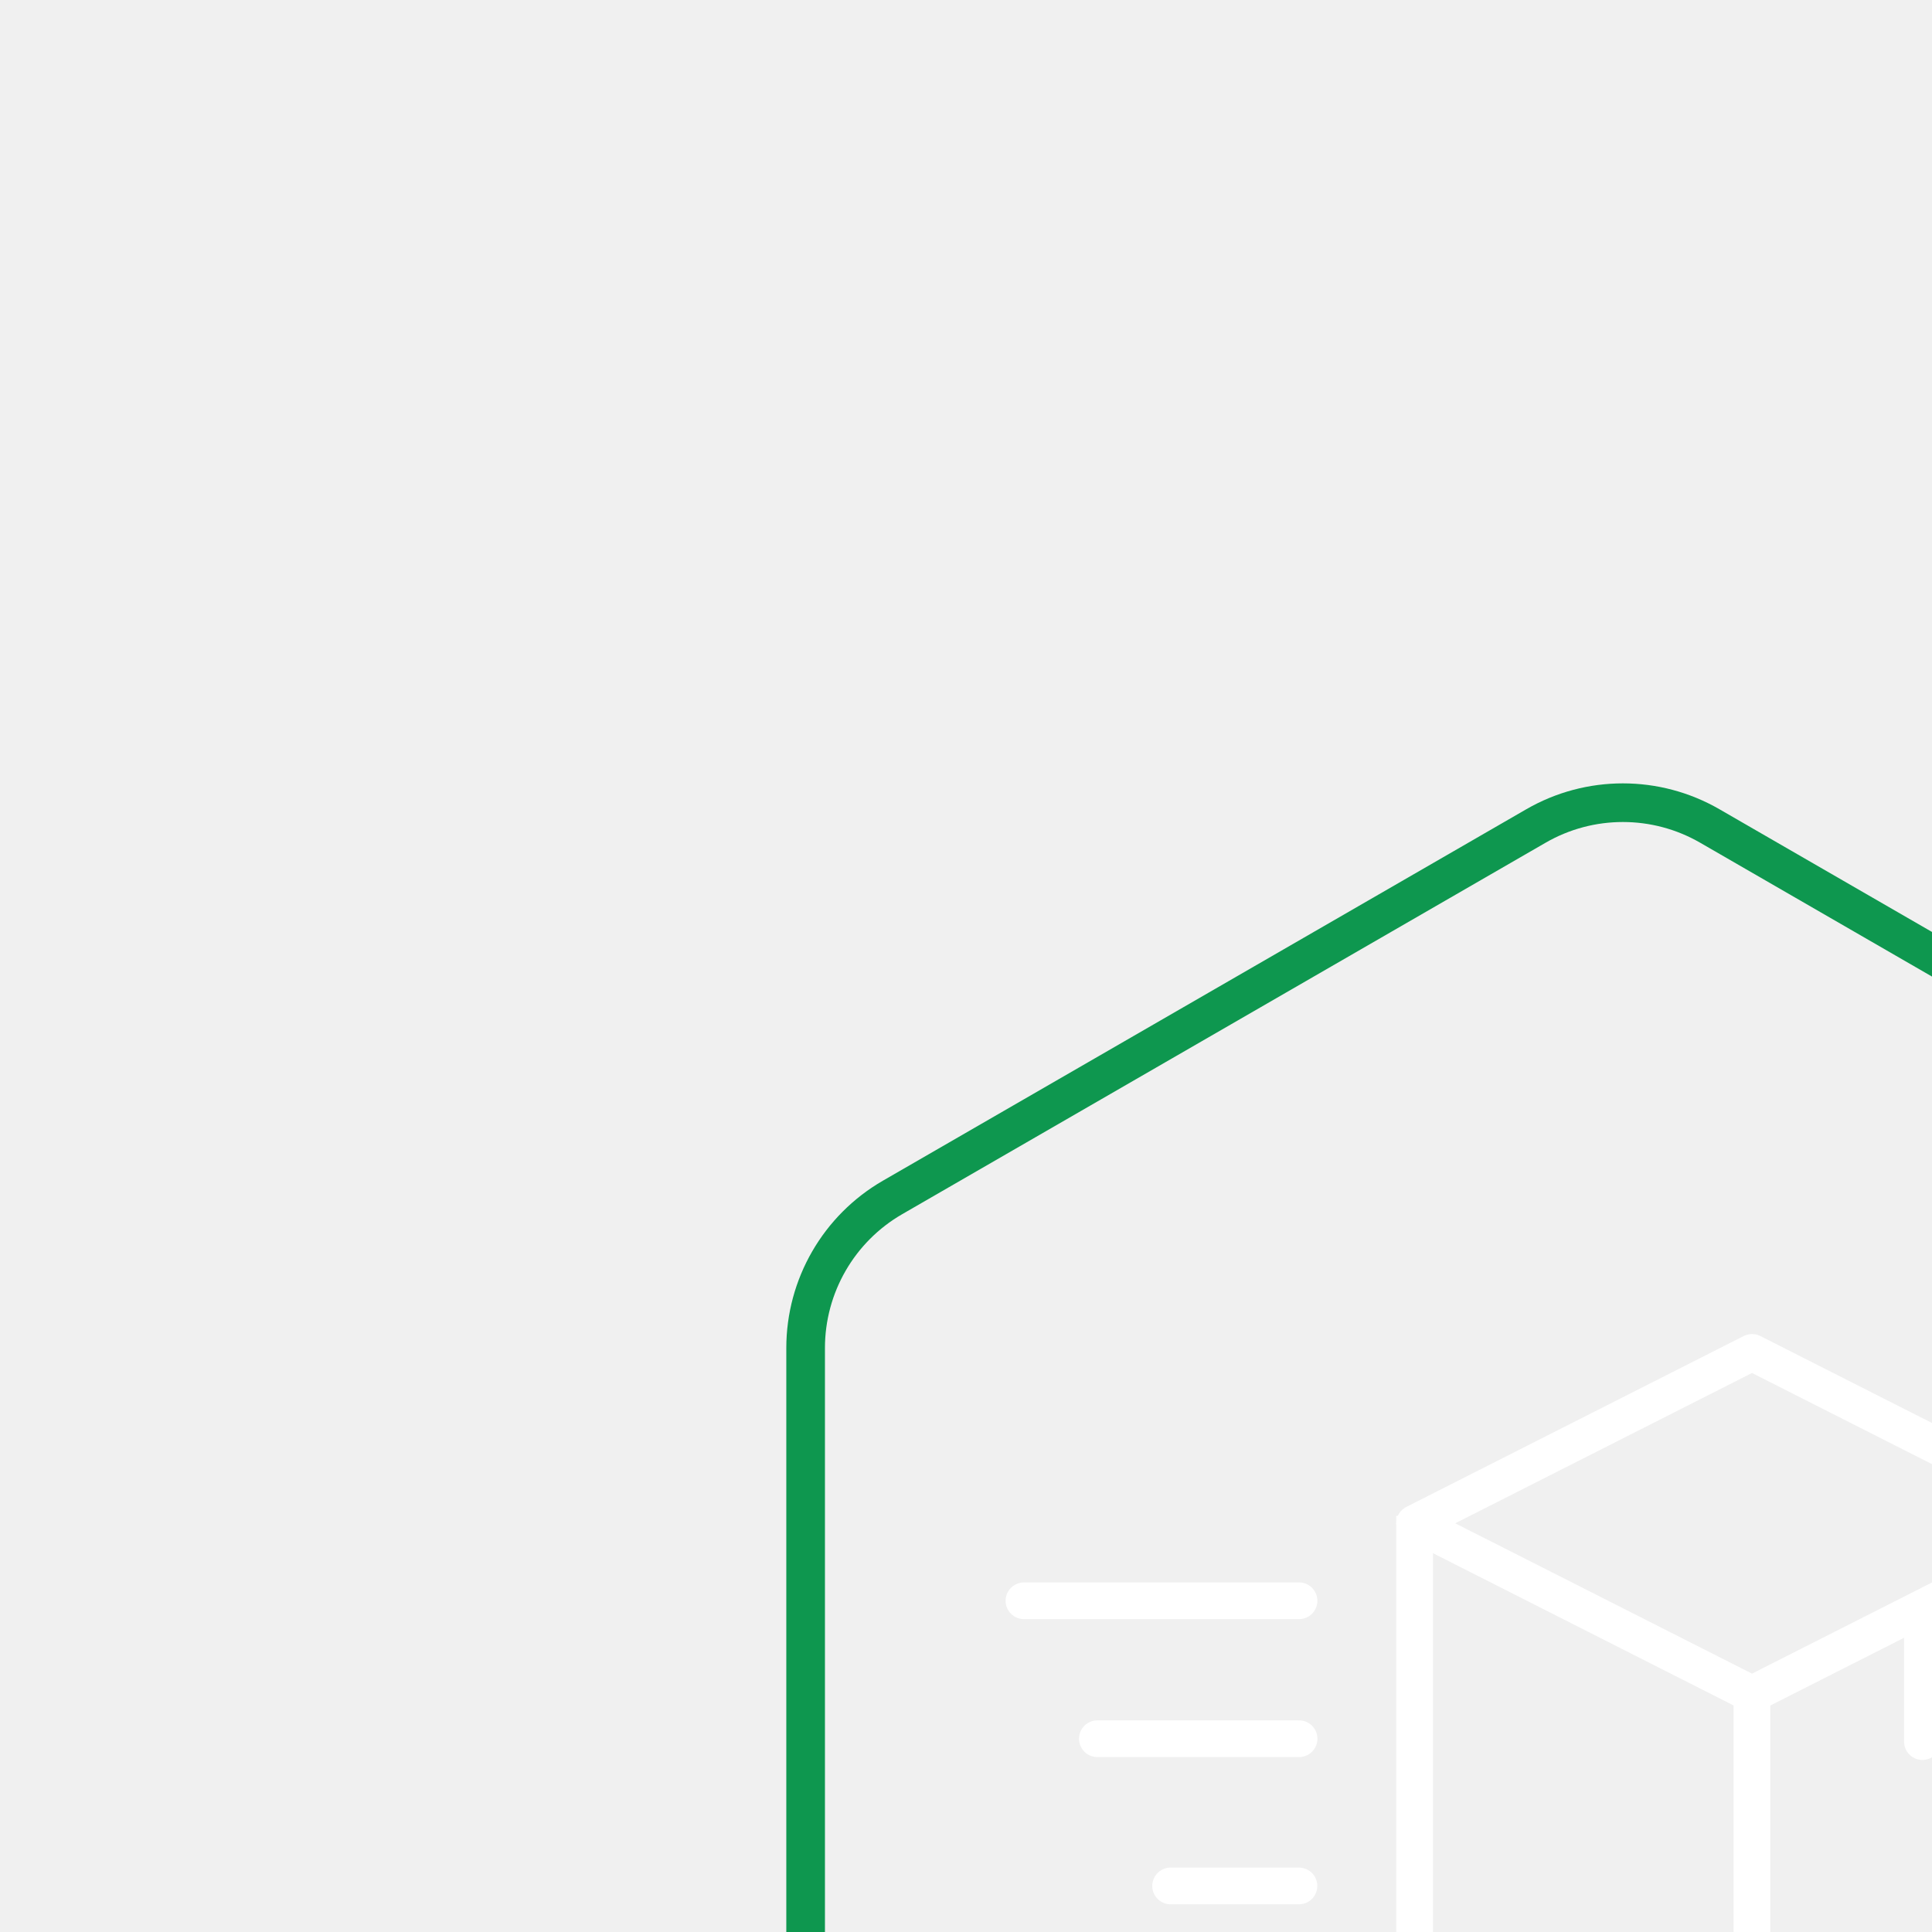
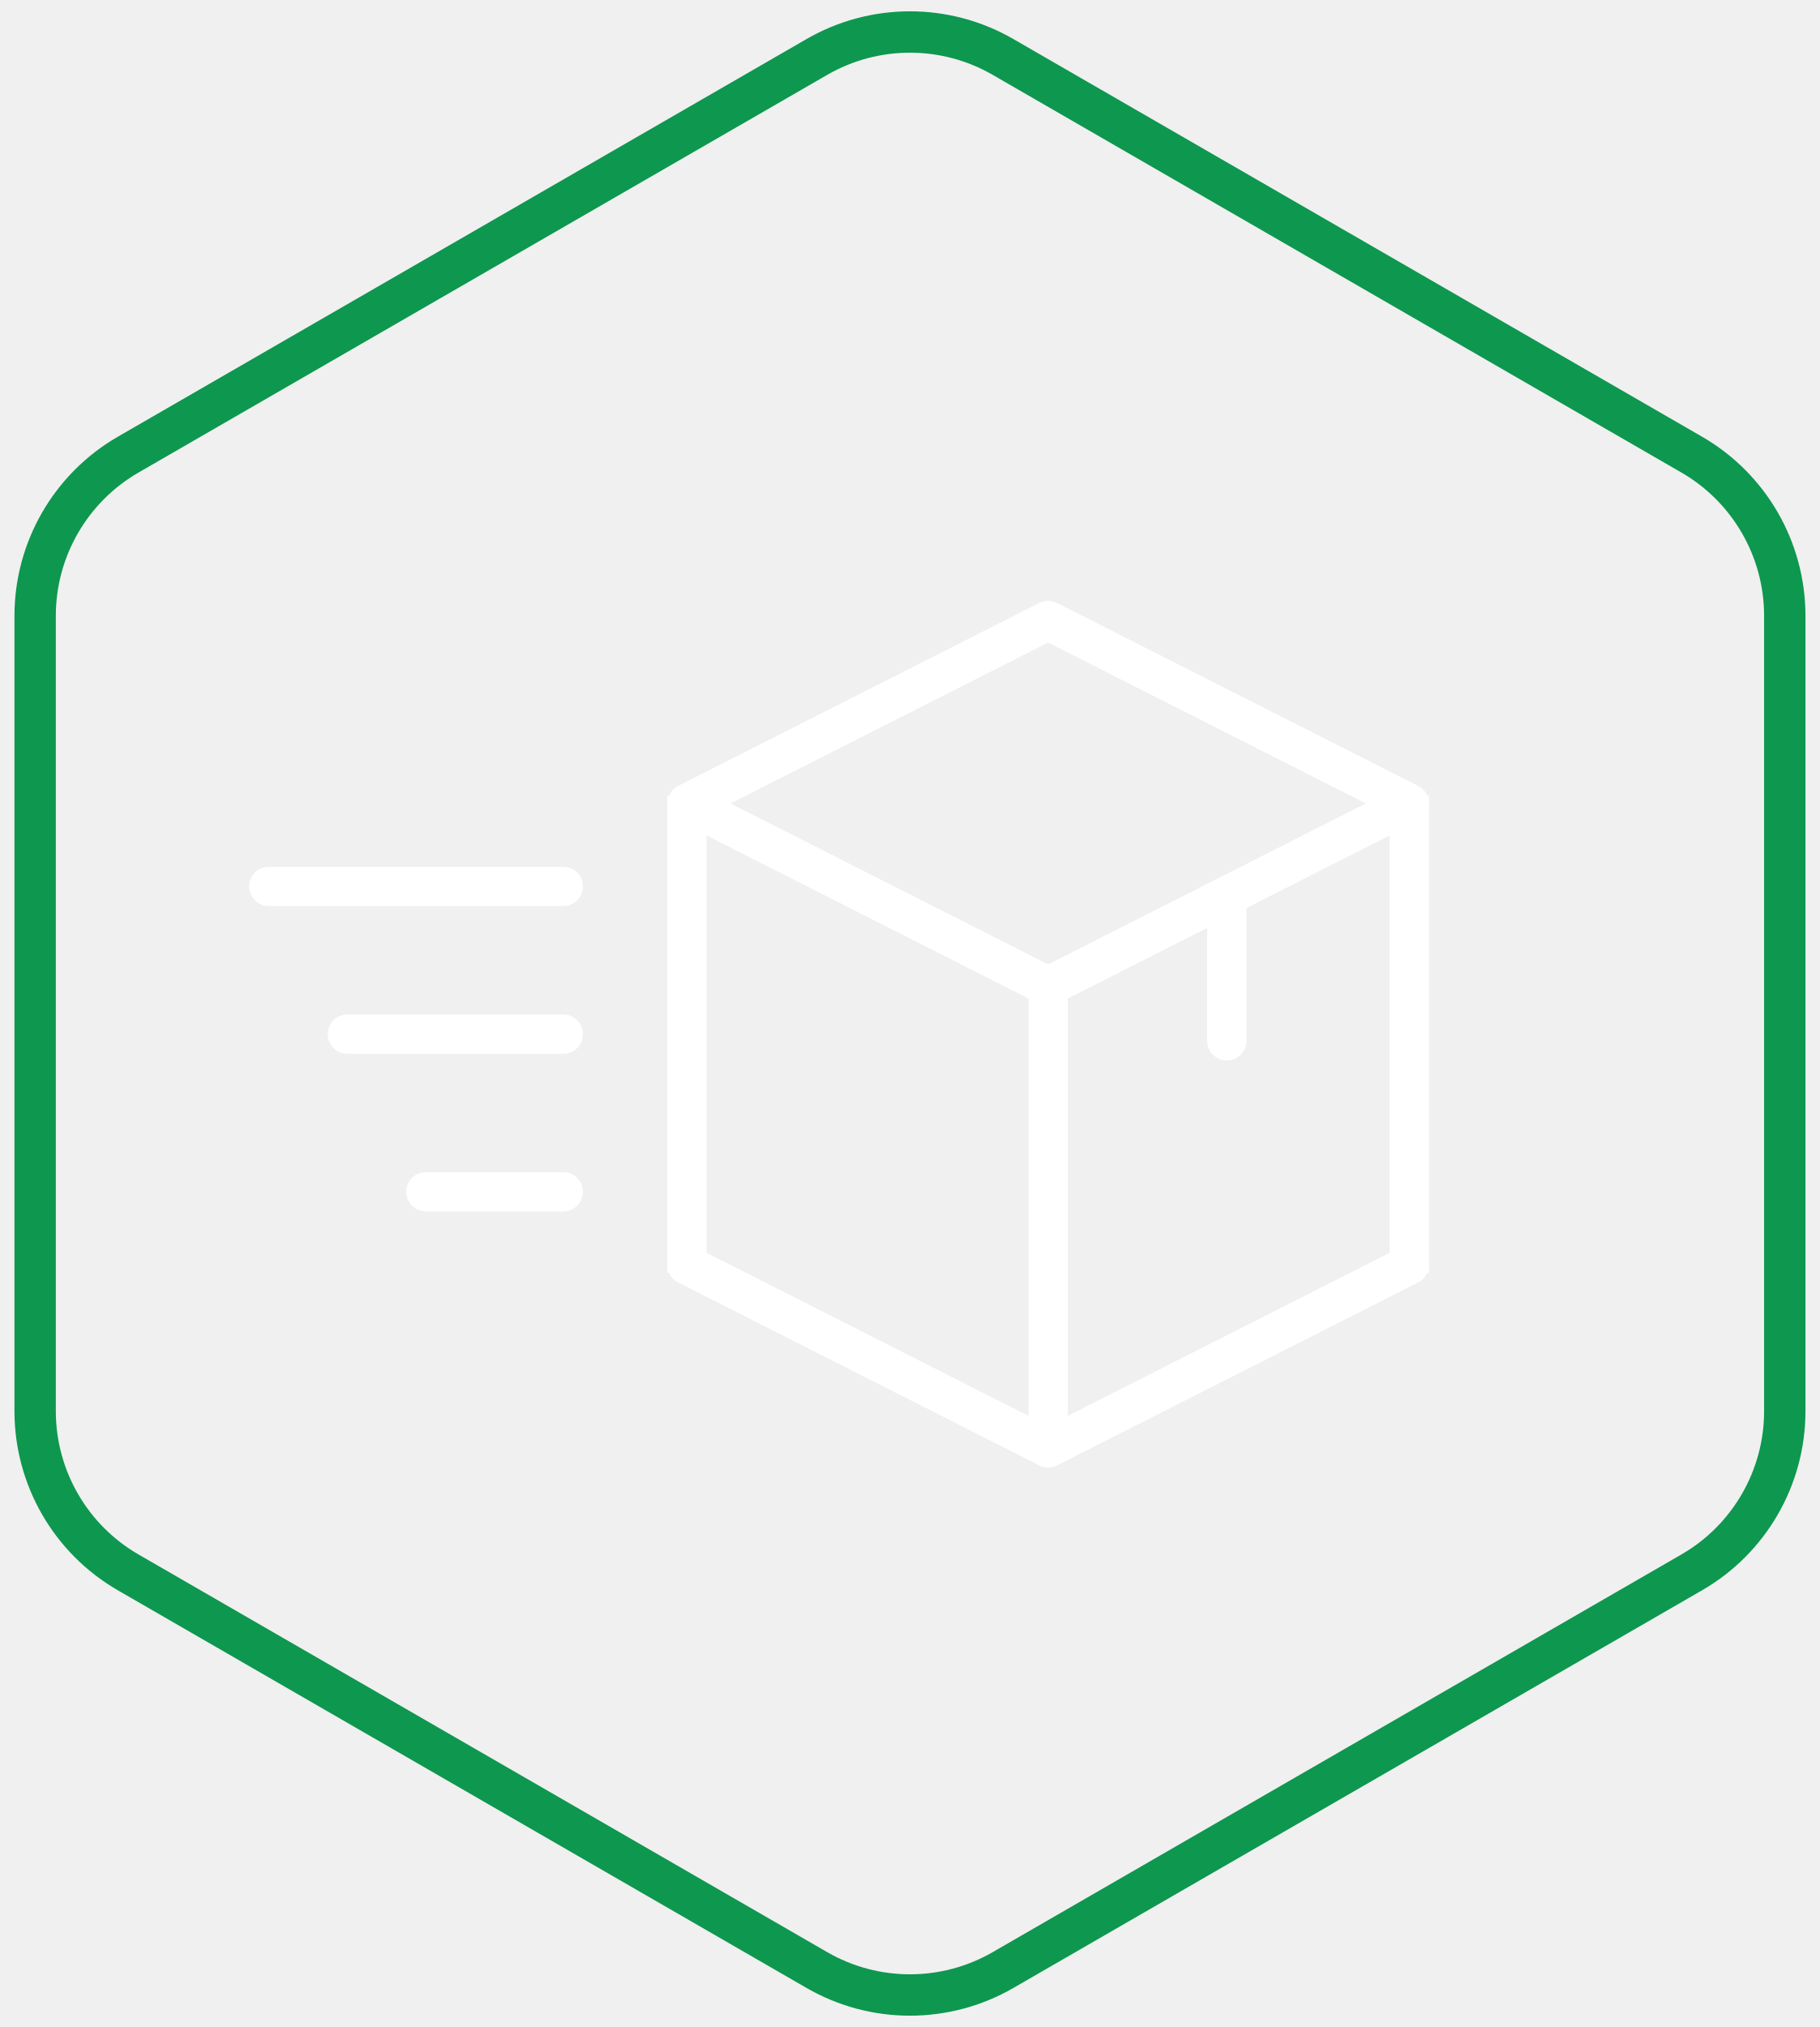
- <svg xmlns="http://www.w3.org/2000/svg" width="100" height="100" viewBox="0 0 100 100">
-   <defs>
-     <clipPath id="tptaa">
-       <path fill="#fff" d="M79 41.887a10 10 0 0 1 10 0l33.301 19.226a10 10 0 0 1 5 8.66v38.453a10 10 0 0 1-5 8.66L89 136.114a10 10 0 0 1-10 0l-33.301-19.226a10 10 0 0 1-5-8.66V69.773a10 10 0 0 1 5-8.66z" />
-     </clipPath>
-   </defs>
-   <g>
-     <g>
-       <g>
-         <path fill="none" stroke="#0e974f" stroke-miterlimit="50" stroke-width="4" d="M79 41.887a10 10 0 0 1 10 0l33.301 19.226a10 10 0 0 1 5 8.66v38.453a10 10 0 0 1-5 8.66L89 136.114a10 10 0 0 1-10 0l-33.301-19.226a10 10 0 0 1-5-8.66V69.773a10 10 0 0 1 5-8.66z" clip-path="url(&quot;#tptaa&quot;)" />
-       </g>
-       <g>
-         <g>
-           <g>
-             <path fill="none" stroke="#fff" stroke-linecap="round" stroke-linejoin="round" stroke-miterlimit="50" stroke-width="1.9" d="M90.684 70v0l17.465 8.846v0l-17.465 8.846v0L73.22 78.846v0z" />
+ <svg xmlns="http://www.w3.org/2000/svg" width="88px" height="98px" viewBox="0 0 88 98" version="1.1">
+   <g id="Page-1" stroke="none" stroke-width="1" fill="none" fill-rule="evenodd">
+     <g id="DELIVERY:-Extra-Large:-Desktops-≥1200" transform="translate(-699, -2001)">
+       <g id="Как-мы-работаем-Copy" transform="translate(0, 1852)">
+         <g id="3" transform="translate(615, 148)">
+           <g id="Icons/step3" transform="translate(78, 0)">
+             <path d="M54.5,3.753 C51.715,2.145 48.285,2.145 45.5,3.753 L12.199,22.979 C9.414,24.587 7.699,27.558 7.699,30.774 L7.699,69.226 C7.699,72.442 9.414,75.413 12.199,77.021 L45.5,96.247 C48.285,97.855 51.715,97.855 54.5,96.247 L87.801,77.021 C90.586,75.413 92.301,72.442 92.301,69.226 L92.301,30.774 C92.301,27.558 90.586,24.587 87.801,22.979 L54.5,3.753 Z" id="Polygon" stroke="#0E974F" stroke-width="2" />
+             <g id="Group-2" stroke-width="1" fill-rule="evenodd" transform="translate(19, 31)" stroke="#FFFFFF" stroke-linejoin="round">
+               <g id="Group" transform="translate(19.83729, 0)" stroke-width="1.9">
+                 <polygon id="Polygon" stroke-linecap="round" points="17.844 0 35.308 8.846 17.844 17.692 0.38 8.846" />
+                 <polyline id="Shape" stroke-linecap="round" points="35.308 31.154 17.844 40 0.38 31.154" />
+                 <path d="M0.38,8.462 L0.38,31.538" id="Path-4" />
+                 <path d="M17.844,17.692 L17.844,40" id="Path-4-Copy" />
+                 <path d="M35.308,8.462 L35.308,31.538" id="Path-4-Copy-2" />
+               </g>
+               <path d="M7.593,27.619 L14.237,27.619" id="Path-6" stroke-width="1.9" stroke-linecap="round" />
+               <path d="M0,12.857 L14.237,12.857" id="Path-6" stroke-width="1.9" stroke-linecap="round" />
+               <path d="M3.797,20 L14.237,20" id="Path-6" stroke-width="1.9" stroke-linecap="round" />
+               <path d="M43,17 L49.644,17" id="Path-6" stroke-width="1.9" stroke-linecap="round" transform="translate(46.32203, 17) rotate(-270) translate(-46.32203, -17) " />
+             </g>
          </g>
-           <g>
-             <path fill="none" stroke="#fff" stroke-linecap="round" stroke-linejoin="round" stroke-miterlimit="50" stroke-width="1.9" d="M108.149 101.156v0l-17.465 8.836v0l-17.464-8.836v0" />
-           </g>
-           <g>
-             <path fill="none" stroke="#fff" stroke-linejoin="round" stroke-miterlimit="50" stroke-width="1.9" d="M73.22 78.46v23.077" />
-           </g>
-           <g>
-             <path fill="none" stroke="#fff" stroke-linejoin="round" stroke-miterlimit="50" stroke-width="1.9" d="M90.68 87.69v22.308" />
-           </g>
-           <g>
-             <path fill="none" stroke="#fff" stroke-linejoin="round" stroke-miterlimit="50" stroke-width="1.9" d="M108.15 78.46v23.077" />
-           </g>
-         </g>
-         <g>
-           <path fill="none" stroke="#fff" stroke-linecap="round" stroke-linejoin="round" stroke-miterlimit="50" stroke-width="1.9" d="M60.59 97.616h6.644" />
-         </g>
-         <g>
-           <path fill="none" stroke="#fff" stroke-linecap="round" stroke-linejoin="round" stroke-miterlimit="50" stroke-width="1.9" d="M53 82.856h14.237" />
-         </g>
-         <g>
-           <path fill="none" stroke="#fff" stroke-linecap="round" stroke-linejoin="round" stroke-miterlimit="50" stroke-width="1.9" d="M56.8 89.996h10.44" />
-         </g>
-         <g transform="rotate(-270 99.5 87)">
-           <path fill="none" stroke="#fff" stroke-linecap="round" stroke-linejoin="round" stroke-miterlimit="50" stroke-width="1.9" d="M96 86.996h6.644" />
        </g>
      </g>
    </g>
  </g>
</svg>
